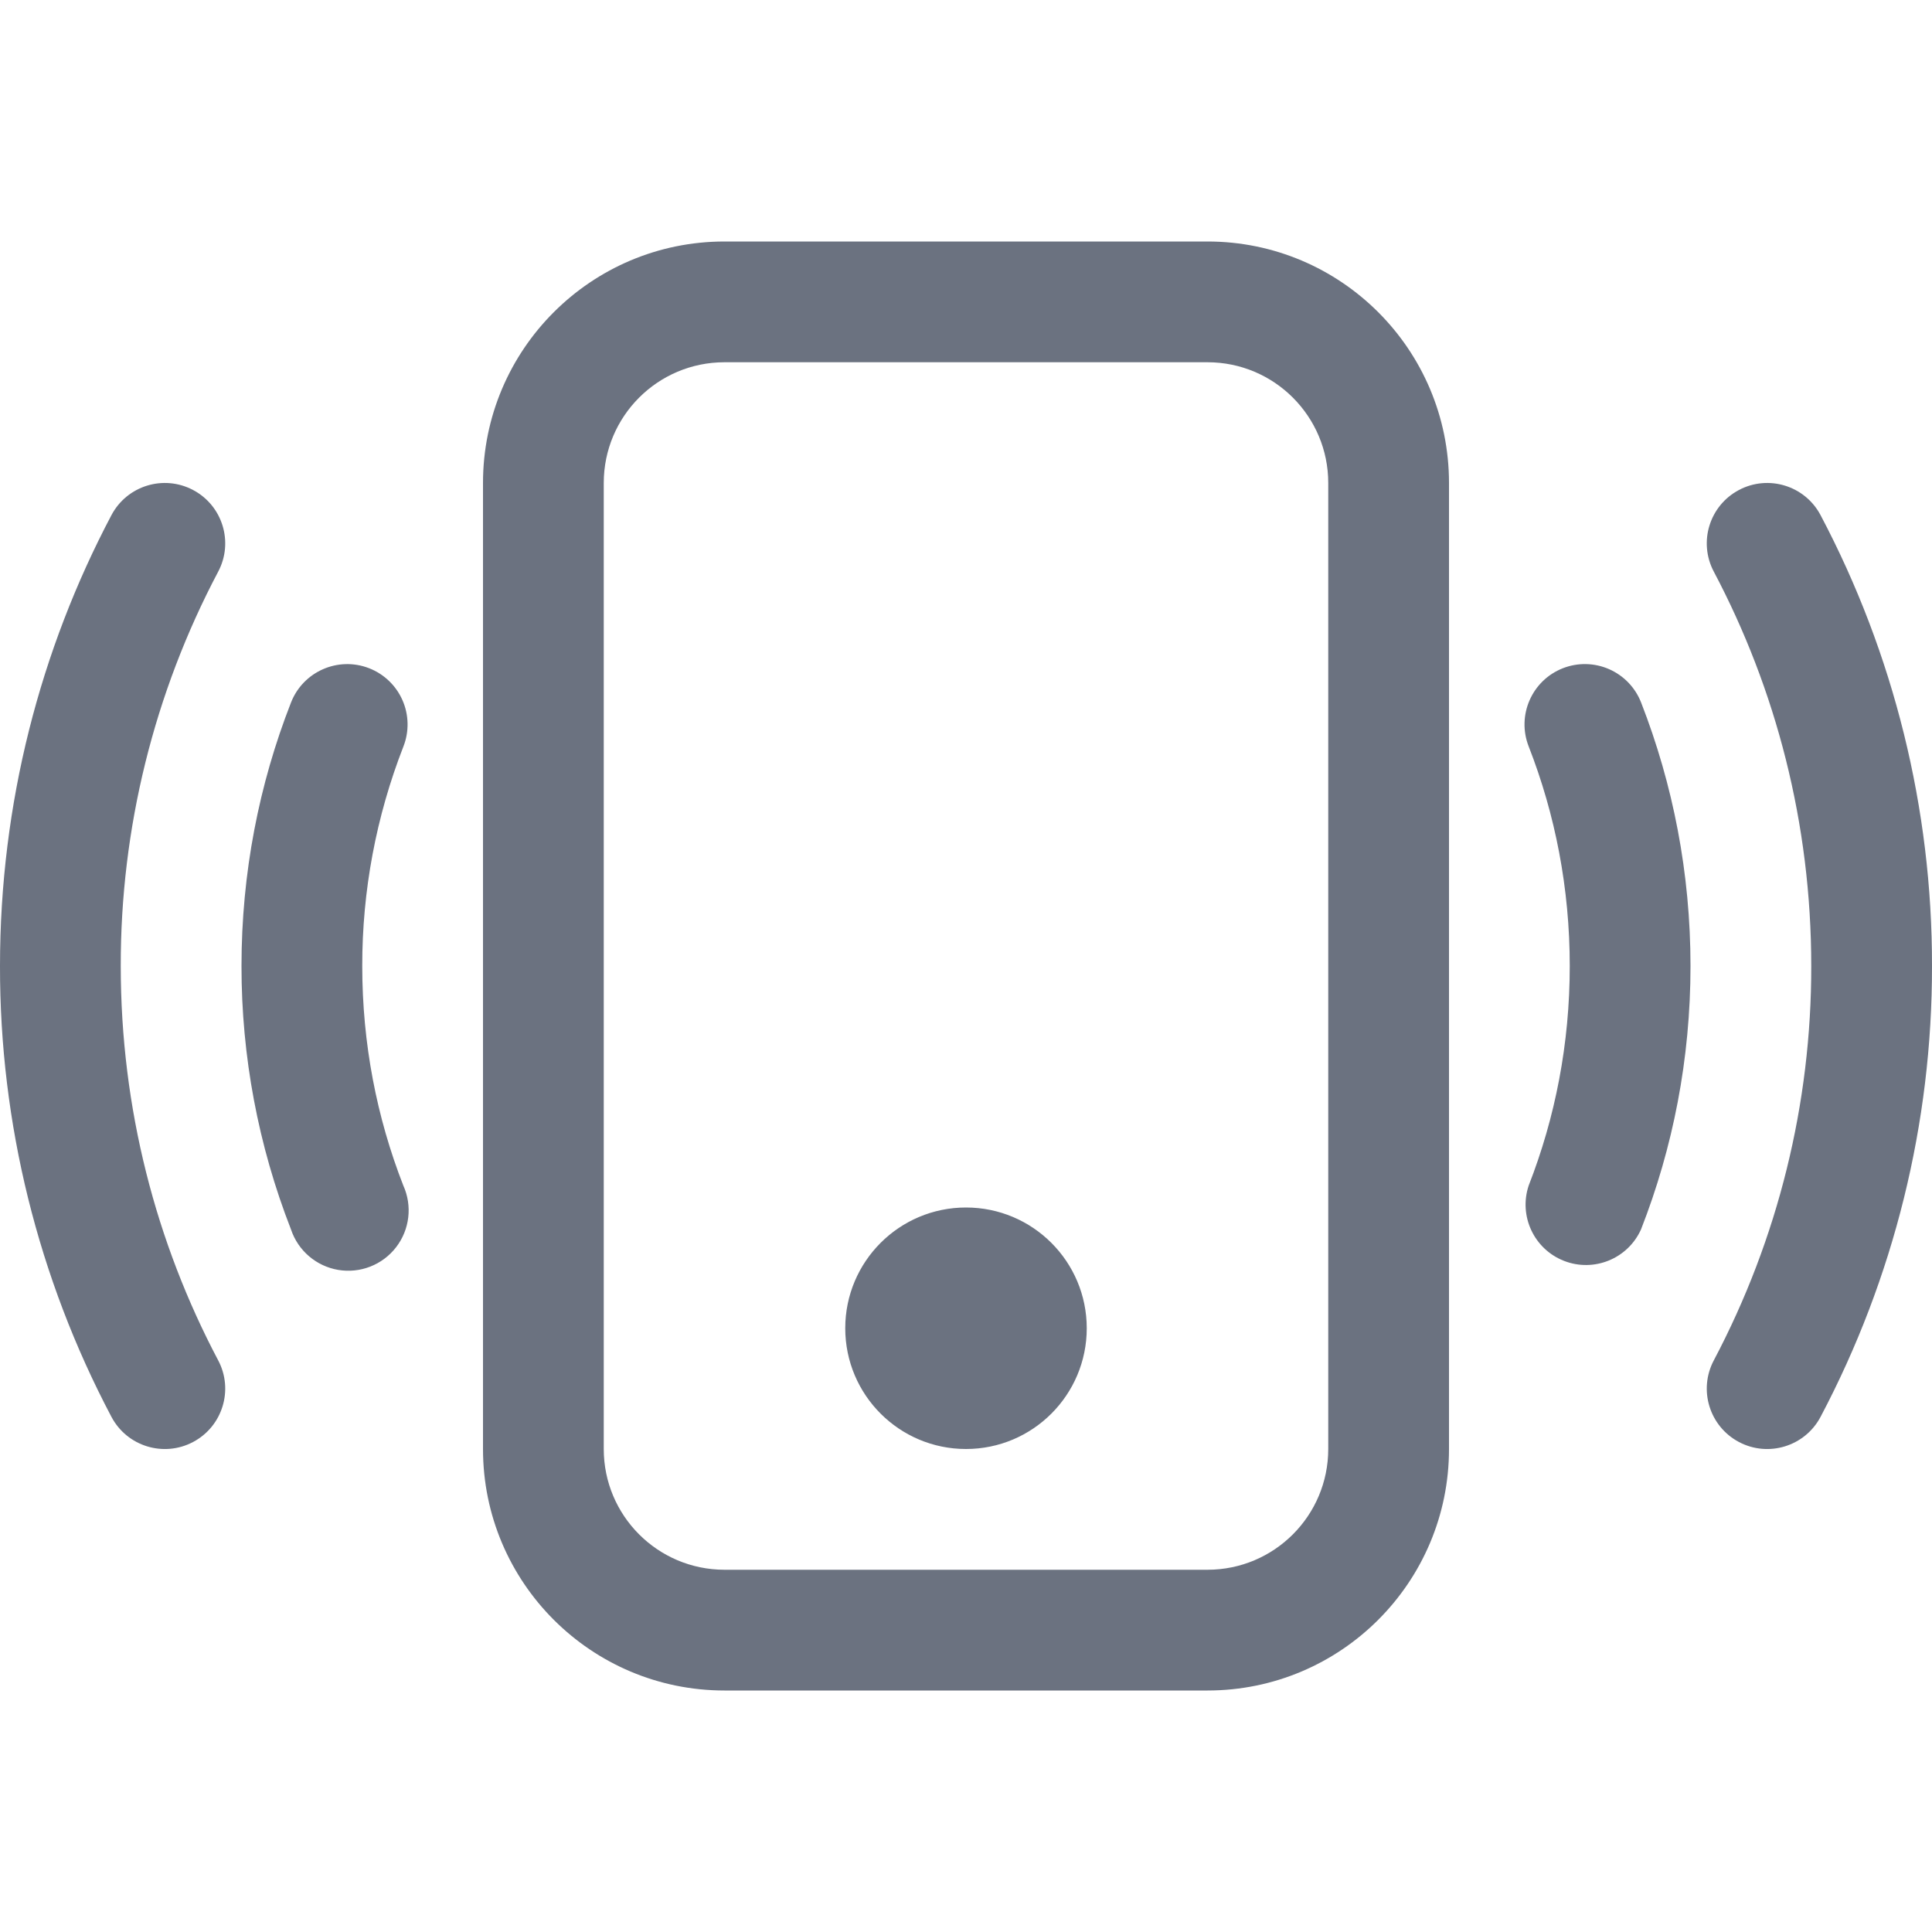
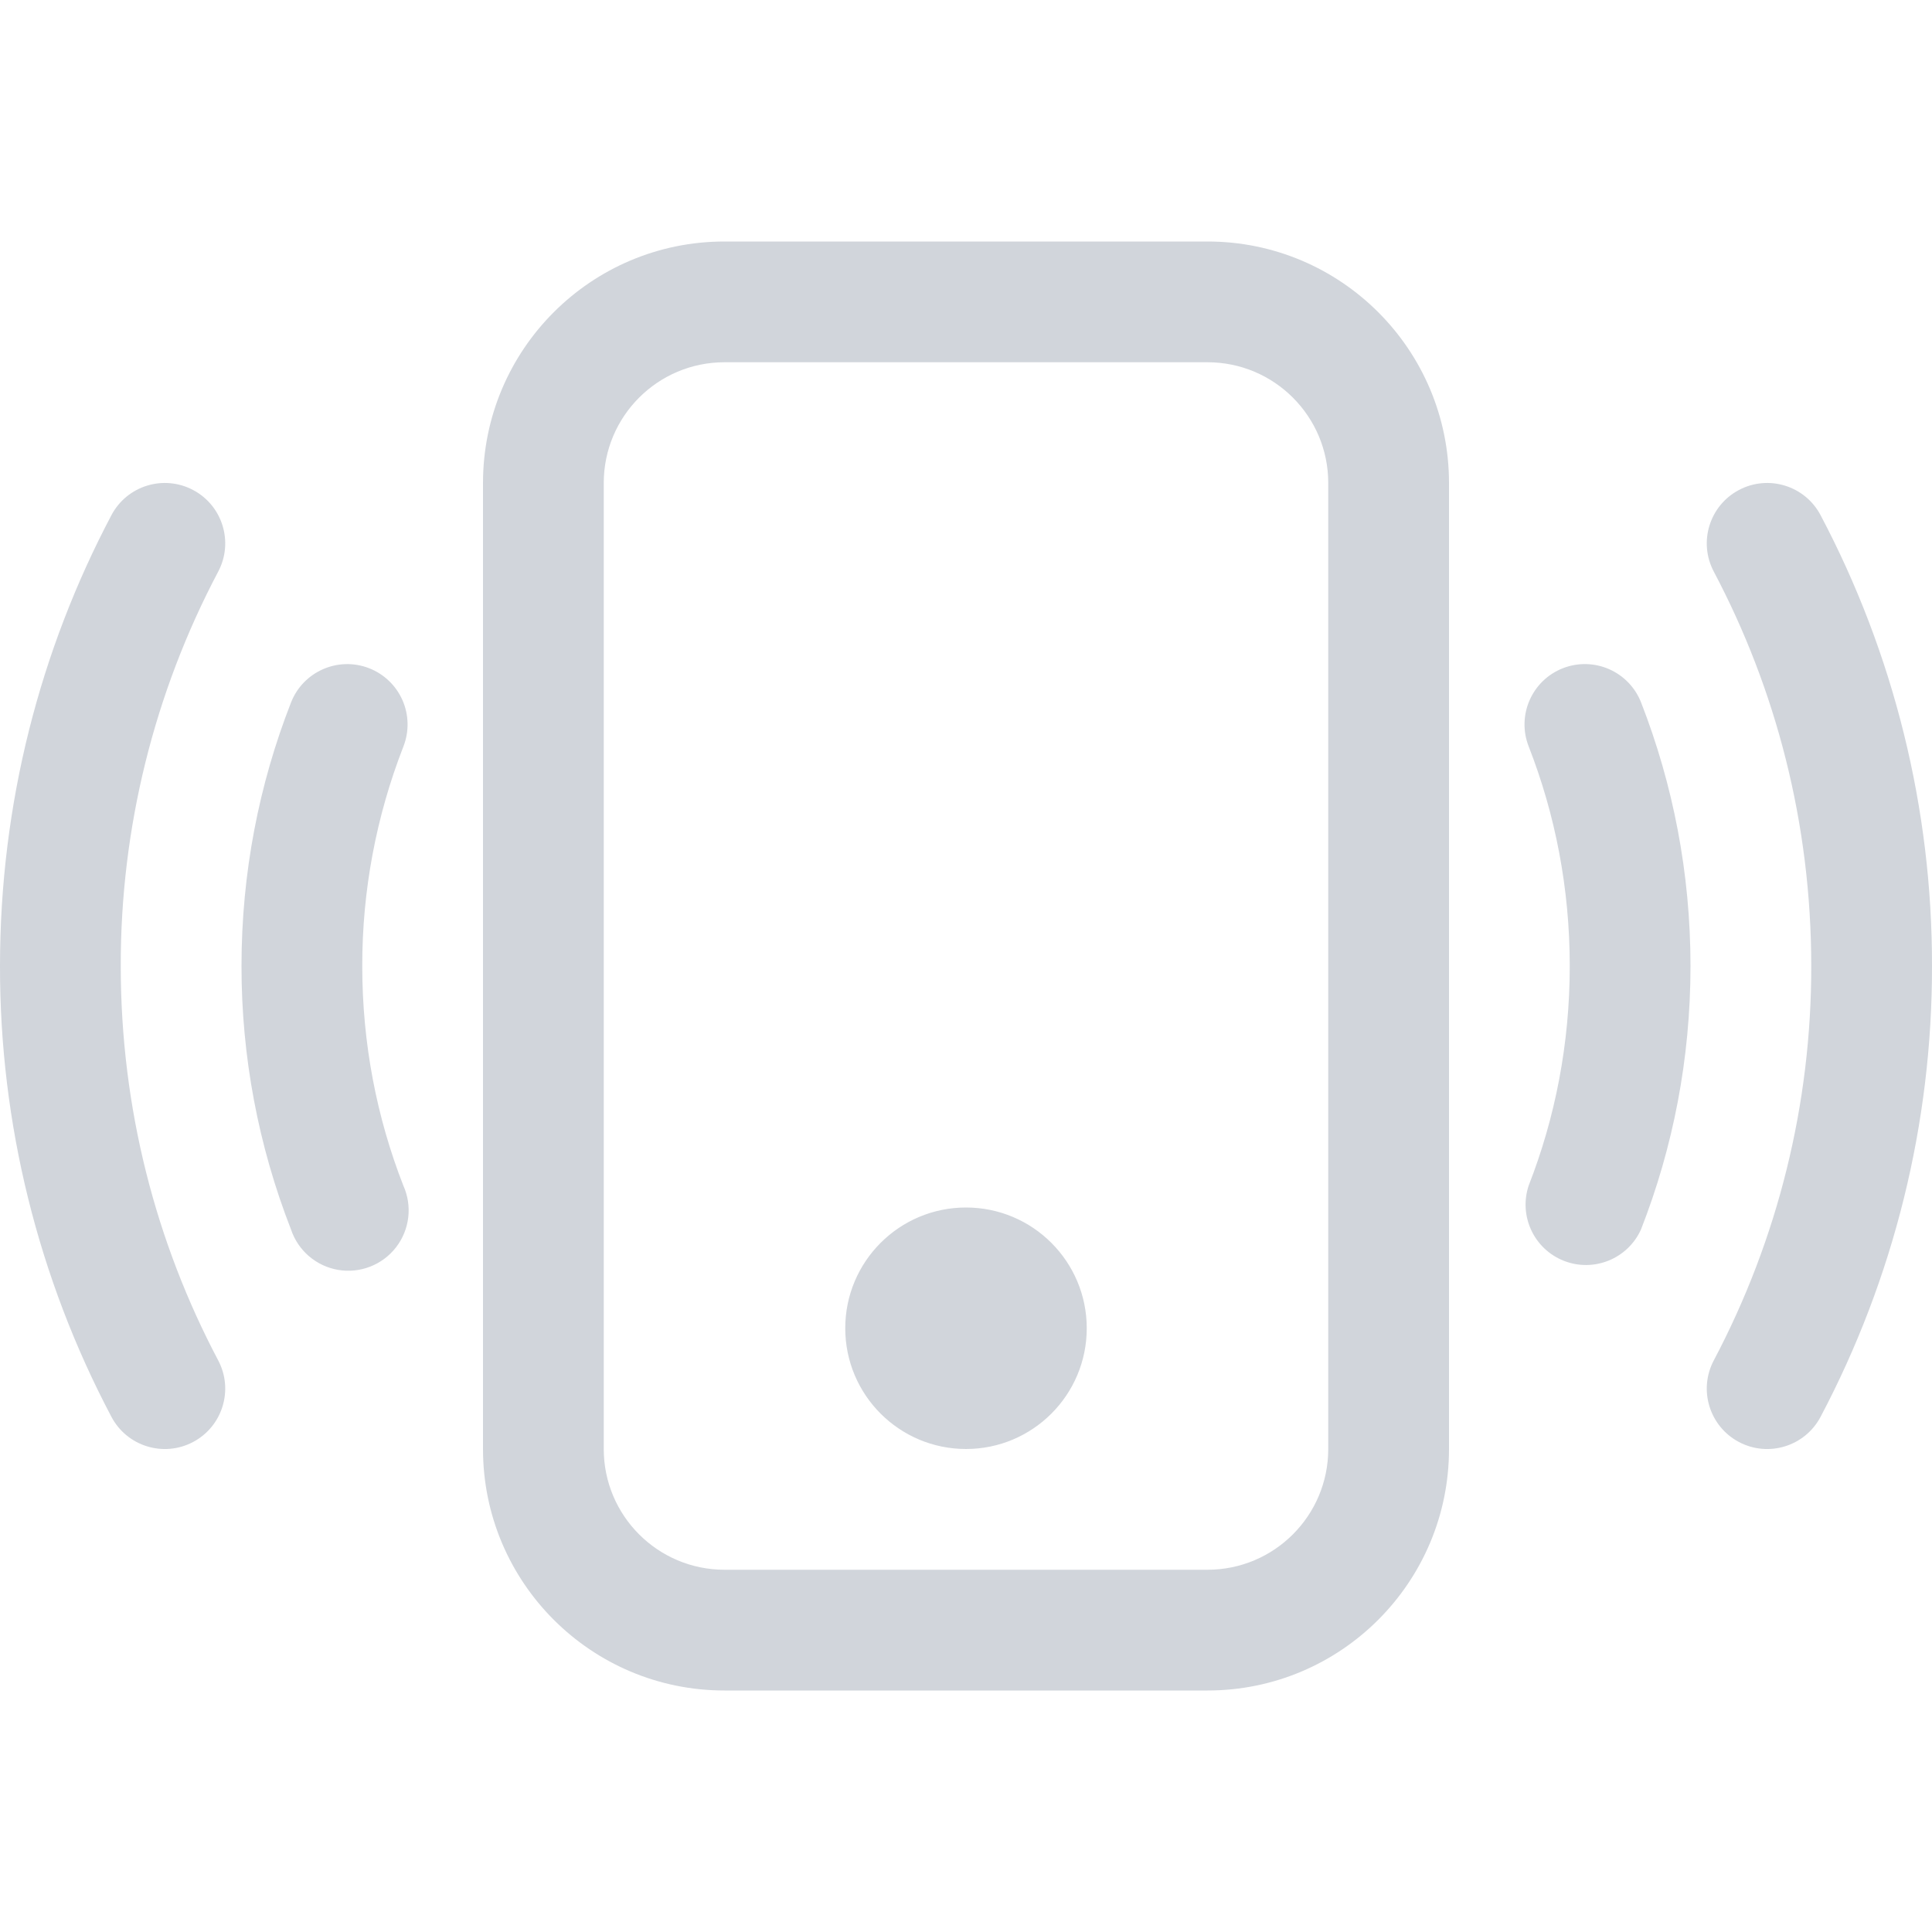
- <svg xmlns="http://www.w3.org/2000/svg" stroke="#6B7280" fill="#6B7280" stroke-width="0" viewBox="0 0 16 16" class="mr-2" height="20" width="20">
+ <svg xmlns="http://www.w3.org/2000/svg" stroke="#d1d5db" fill="#d1d5db" stroke-width="0" viewBox="0 0 16 16" class="mr-2" height="20" width="20">
  <path d="M10 3a1 1 0 0 1 1 1v8a1 1 0 0 1-1 1H6a1 1 0 0 1-1-1V4a1 1 0 0 1 1-1h4zM6 2a2 2 0 0 0-2 2v8a2 2 0 0 0 2 2h4a2 2 0 0 0 2-2V4a2 2 0 0 0-2-2H6z" />
  <path d="M8 12a1 1 0 1 0 0-2 1 1 0 0 0 0 2zM1.599 4.058a.5.5 0 0 1 .208.676A6.967 6.967 0 0 0 1 8c0 1.18.292 2.292.807 3.266a.5.5 0 0 1-.884.468A7.968 7.968 0 0 1 0 8c0-1.347.334-2.619.923-3.734a.5.5 0 0 1 .676-.208zm12.802 0a.5.5 0 0 1 .676.208A7.967 7.967 0 0 1 16 8a7.967 7.967 0 0 1-.923 3.734.5.5 0 0 1-.884-.468A6.967 6.967 0 0 0 15 8c0-1.18-.292-2.292-.807-3.266a.5.5 0 0 1 .208-.676zM3.057 5.534a.5.5 0 0 1 .284.648A4.986 4.986 0 0 0 3 8c0 .642.12 1.255.34 1.818a.5.5 0 1 1-.93.364A5.986 5.986 0 0 1 2 8c0-.769.145-1.505.41-2.182a.5.5 0 0 1 .647-.284zm9.886 0a.5.5 0 0 1 .648.284C13.855 6.495 14 7.231 14 8c0 .769-.145 1.505-.41 2.182a.5.5 0 0 1-.93-.364C12.88 9.255 13 8.642 13 8c0-.642-.12-1.255-.34-1.818a.5.5 0 0 1 .283-.648z" />
</svg>
